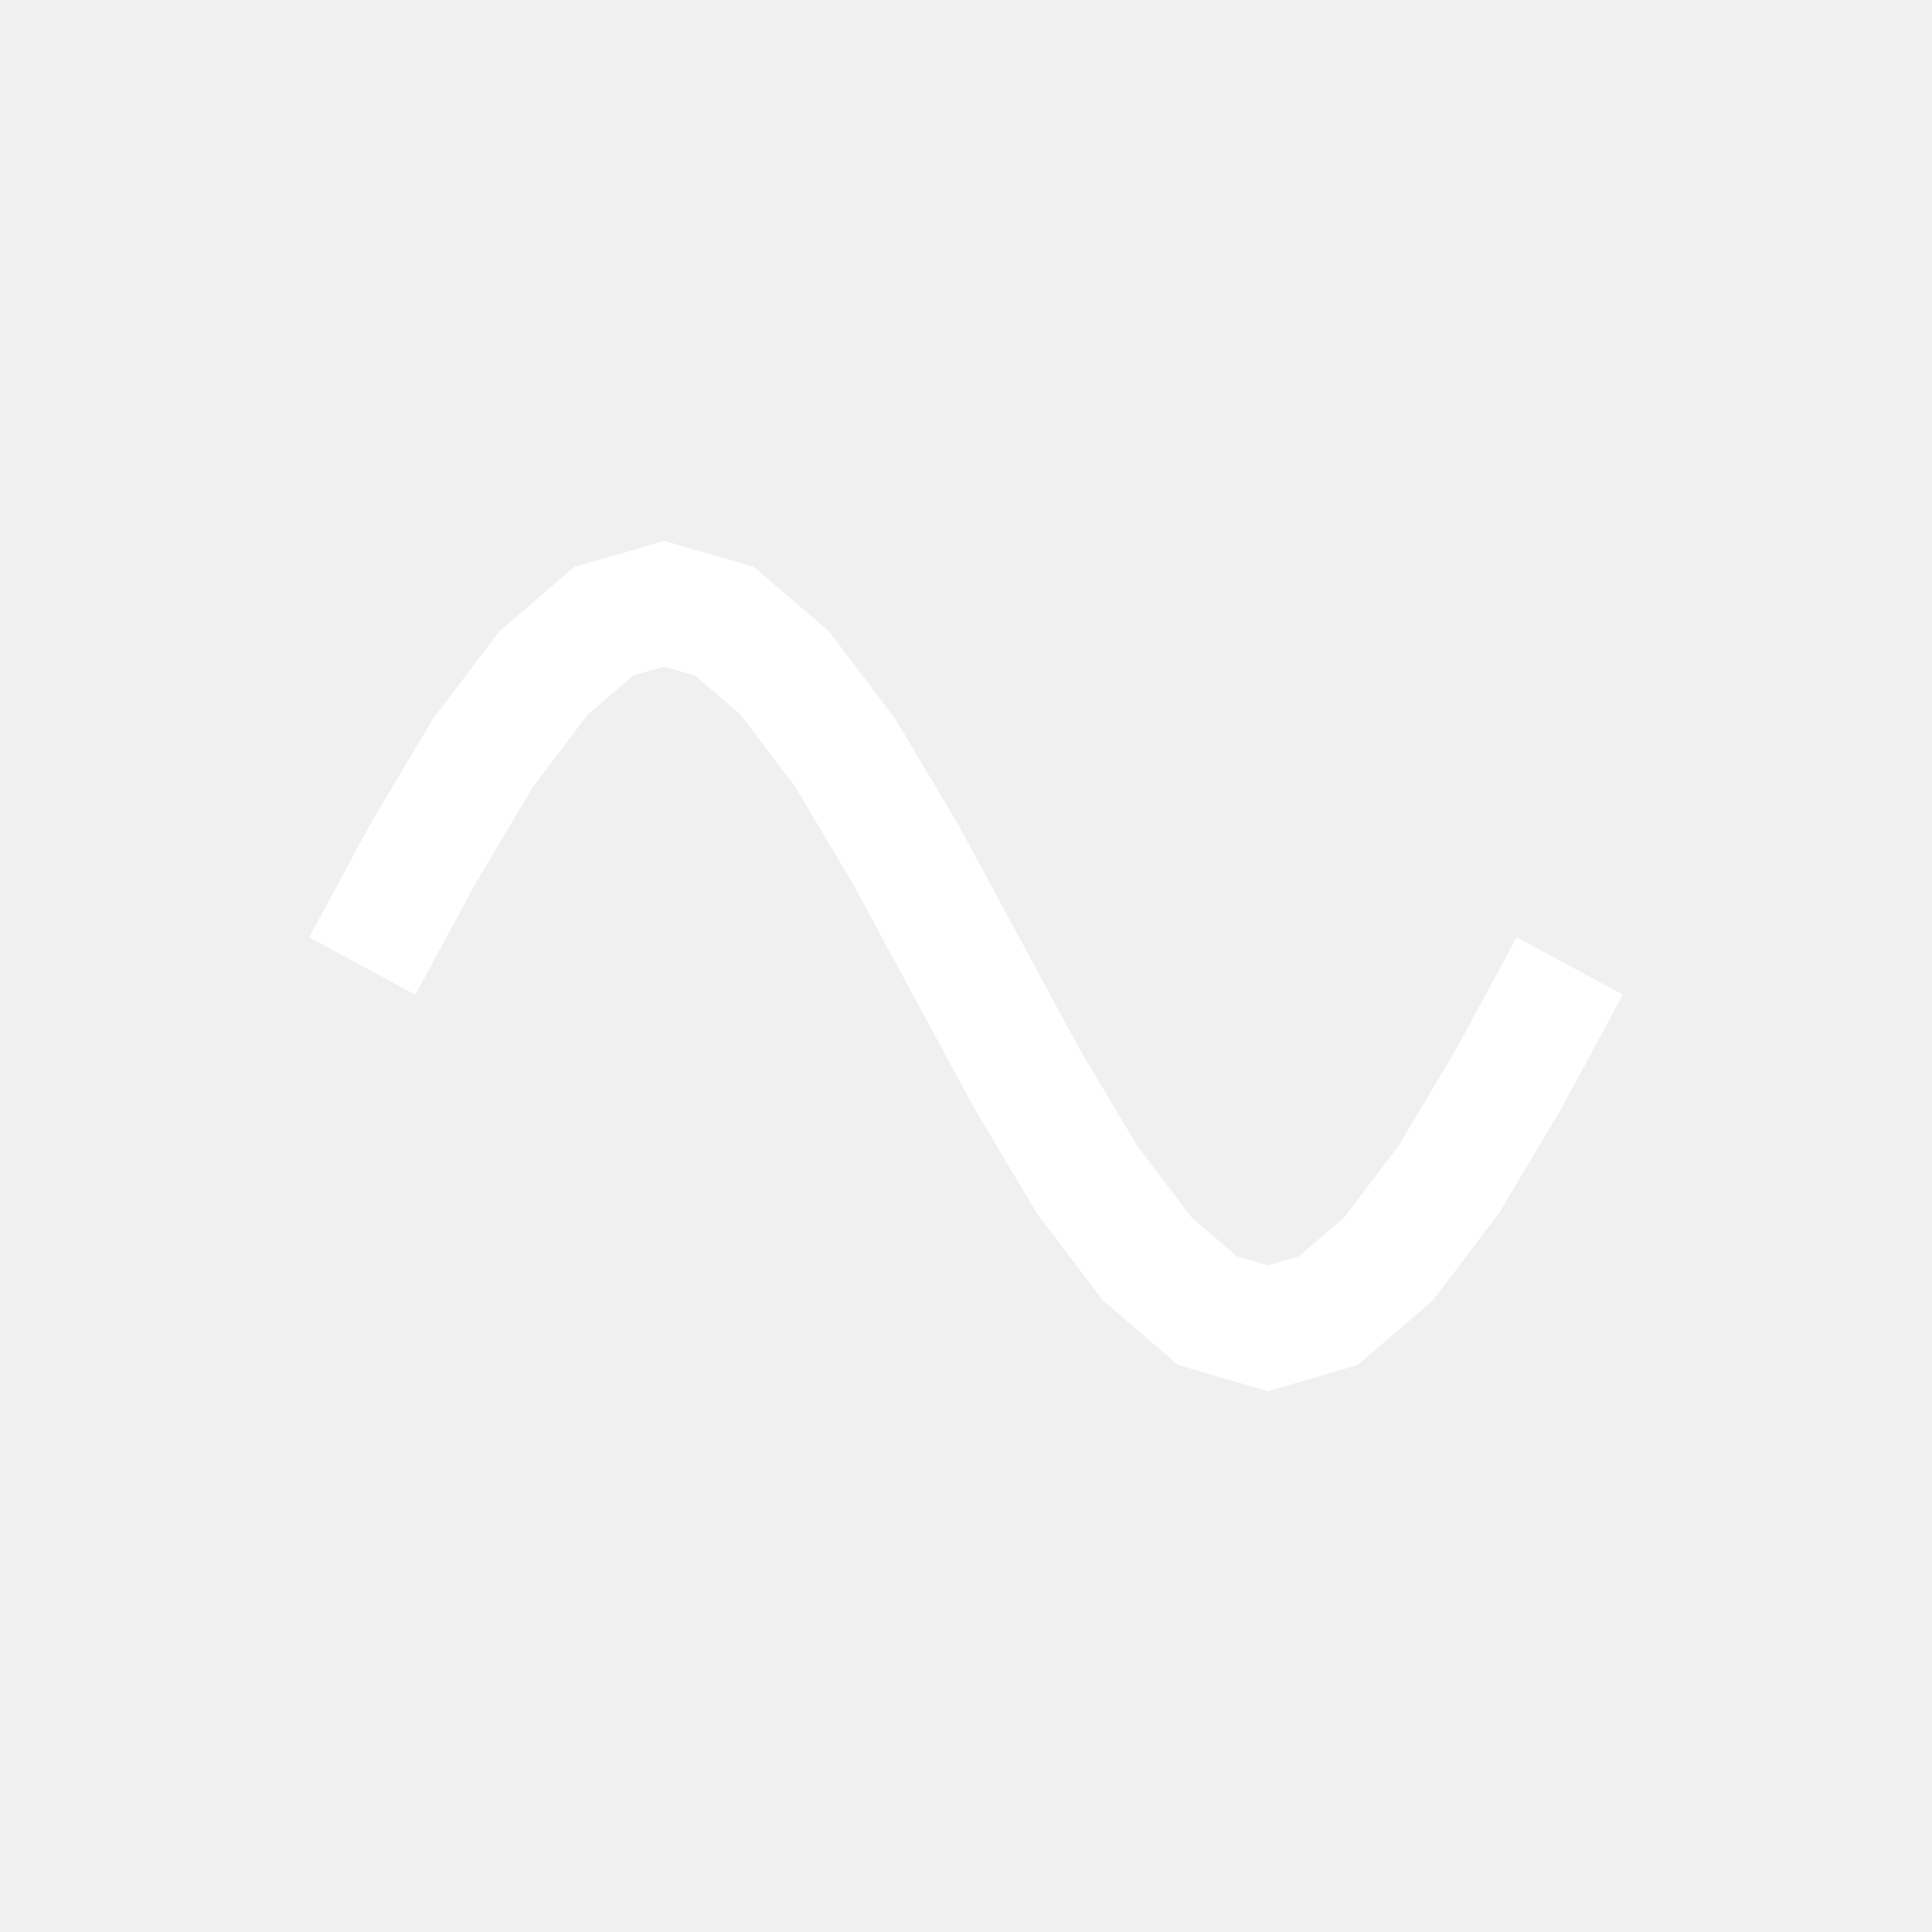
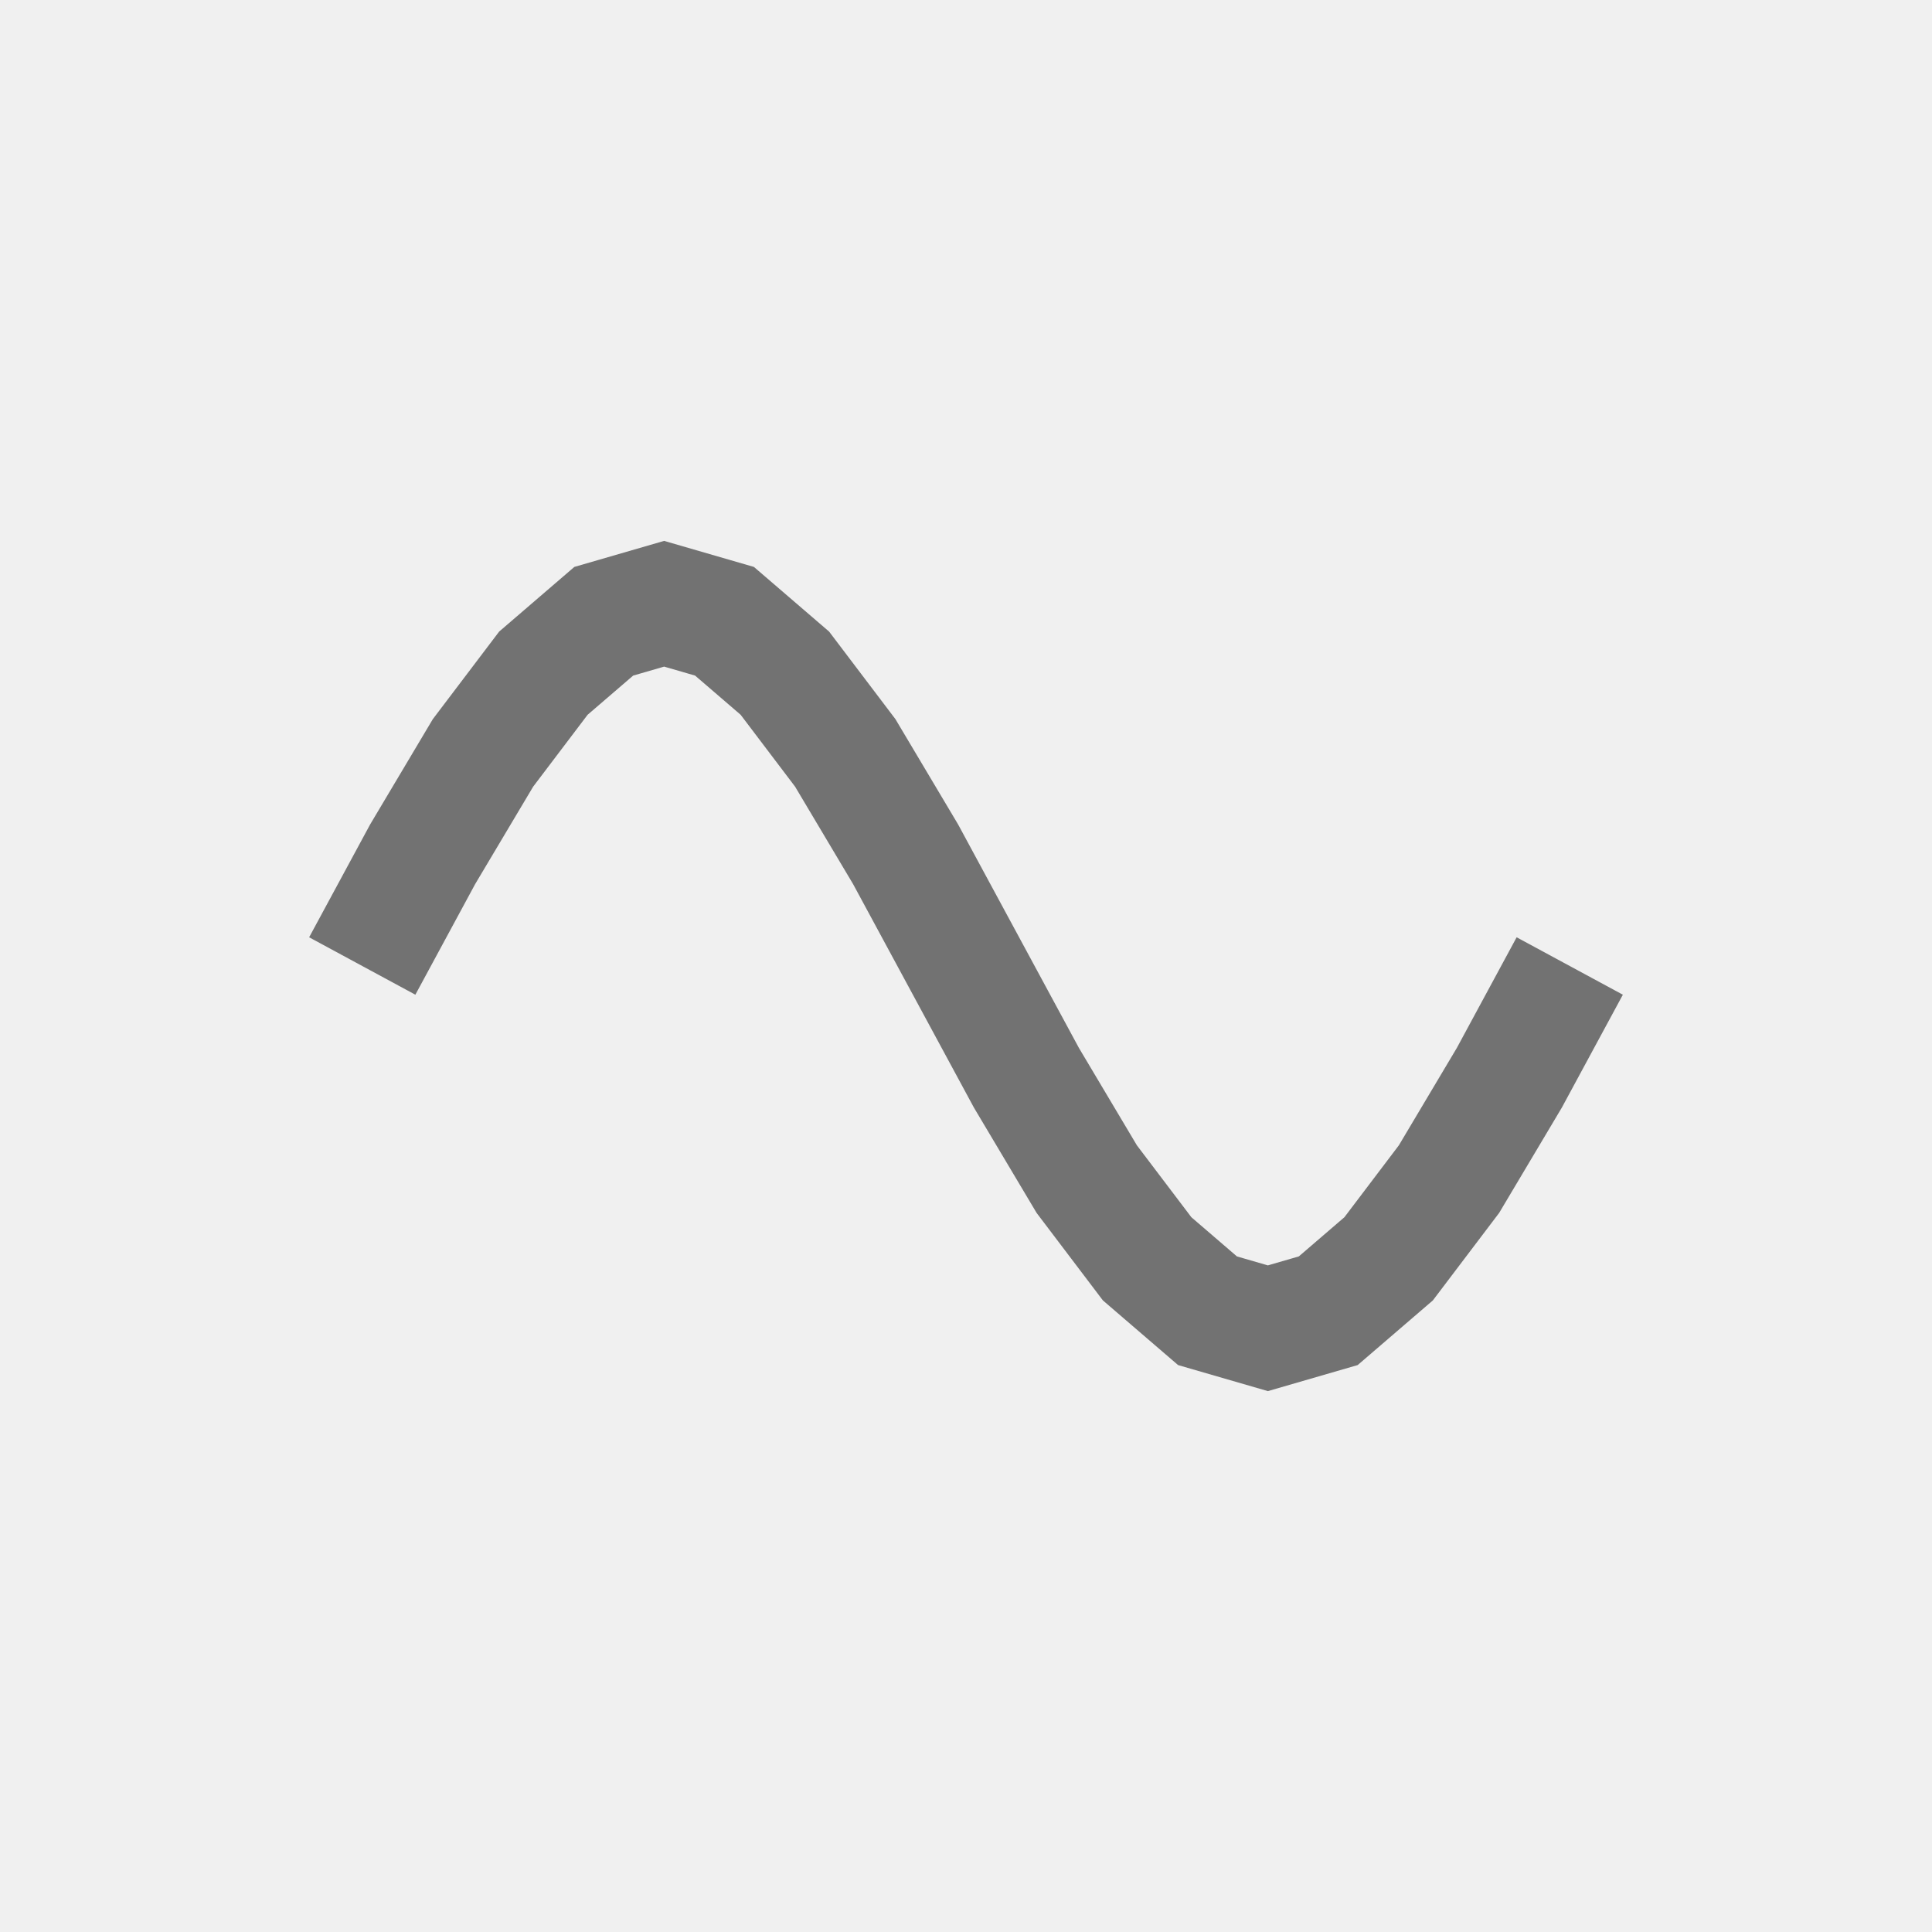
<svg xmlns="http://www.w3.org/2000/svg" width="32" height="32">
-   <polyline style="fill:none;stroke:white;stroke-width:2" points="6,16 7,14.15 8,12.47 9,11.15 10,10.29 11,10 12,10.29 13,11.15 14,12.47 15,14.15 16,16 17,17.85 18,19.53 19,20.85 20,21.71 21,22 22,21.71 23,20.85 24,19.53 25,17.85 26,16" />
+   <polyline style="fill:none;stroke:#727272;stroke-width:2" points="6,16 7,14.15 8,12.47 9,11.15 10,10.29 11,10 12,10.29 13,11.15 14,12.47 15,14.15 16,16 17,17.85 18,19.53 19,20.85 20,21.71 21,22 22,21.71 23,20.85 24,19.53 25,17.85 26,16" />
</svg>
